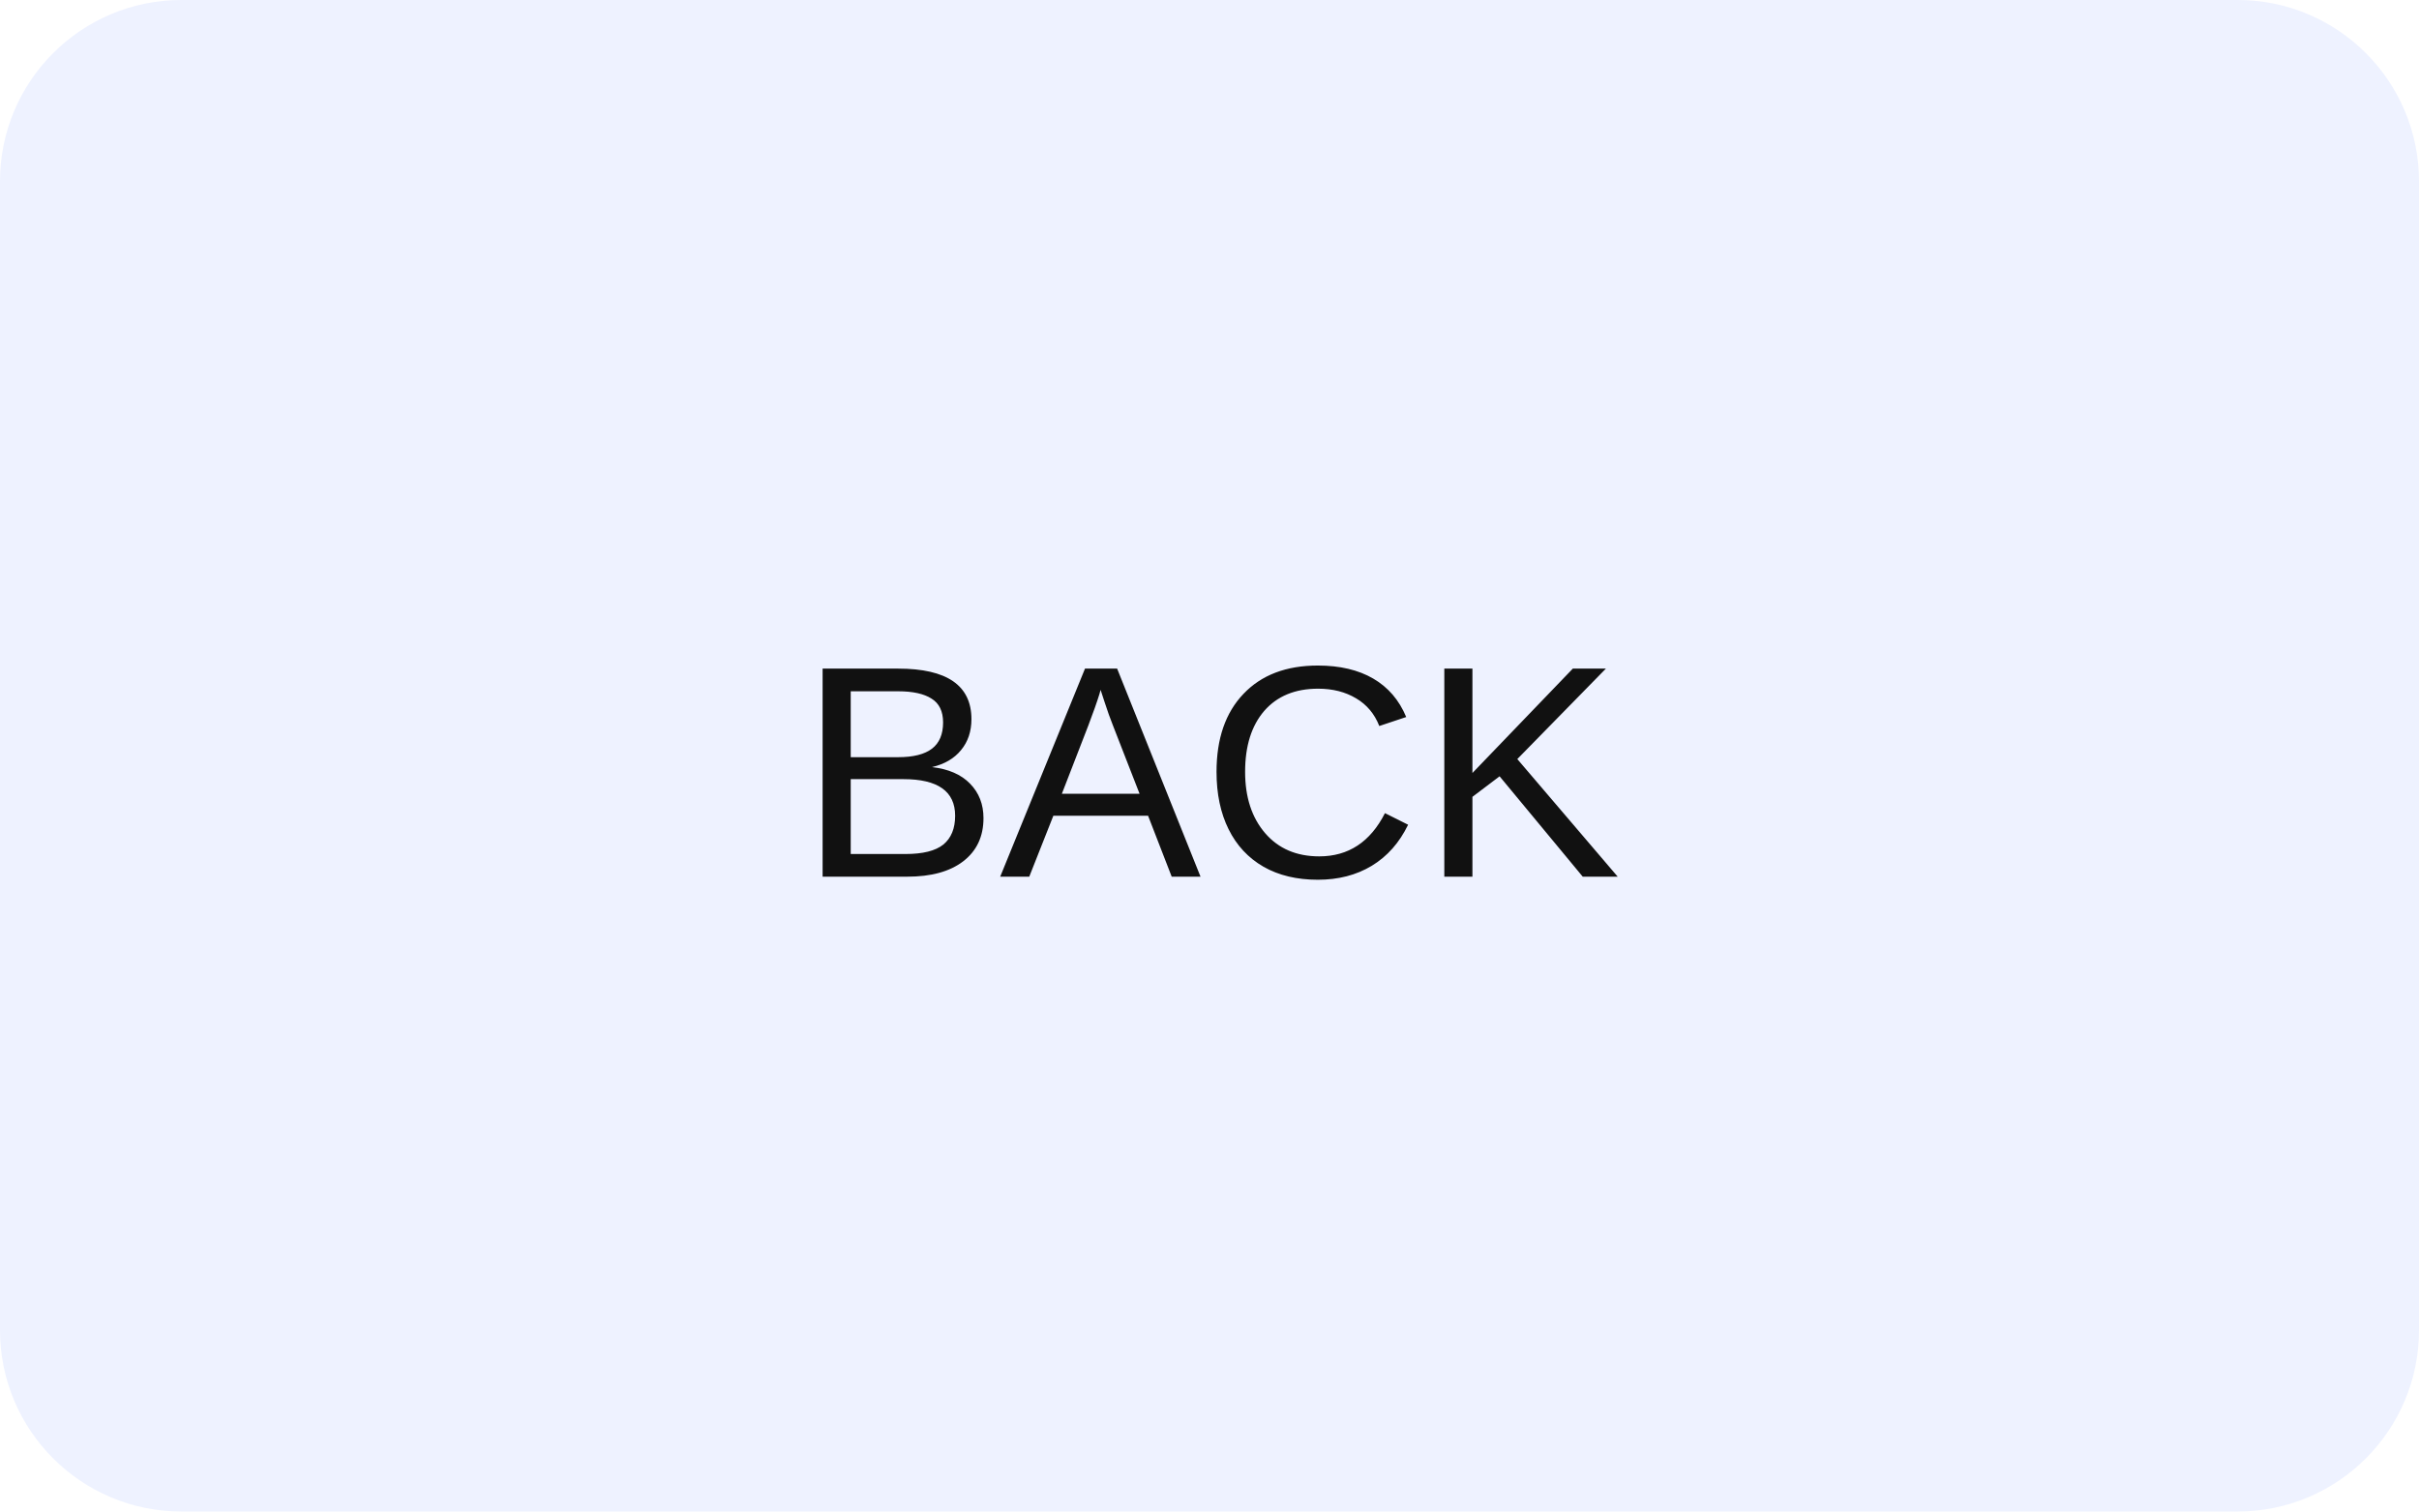
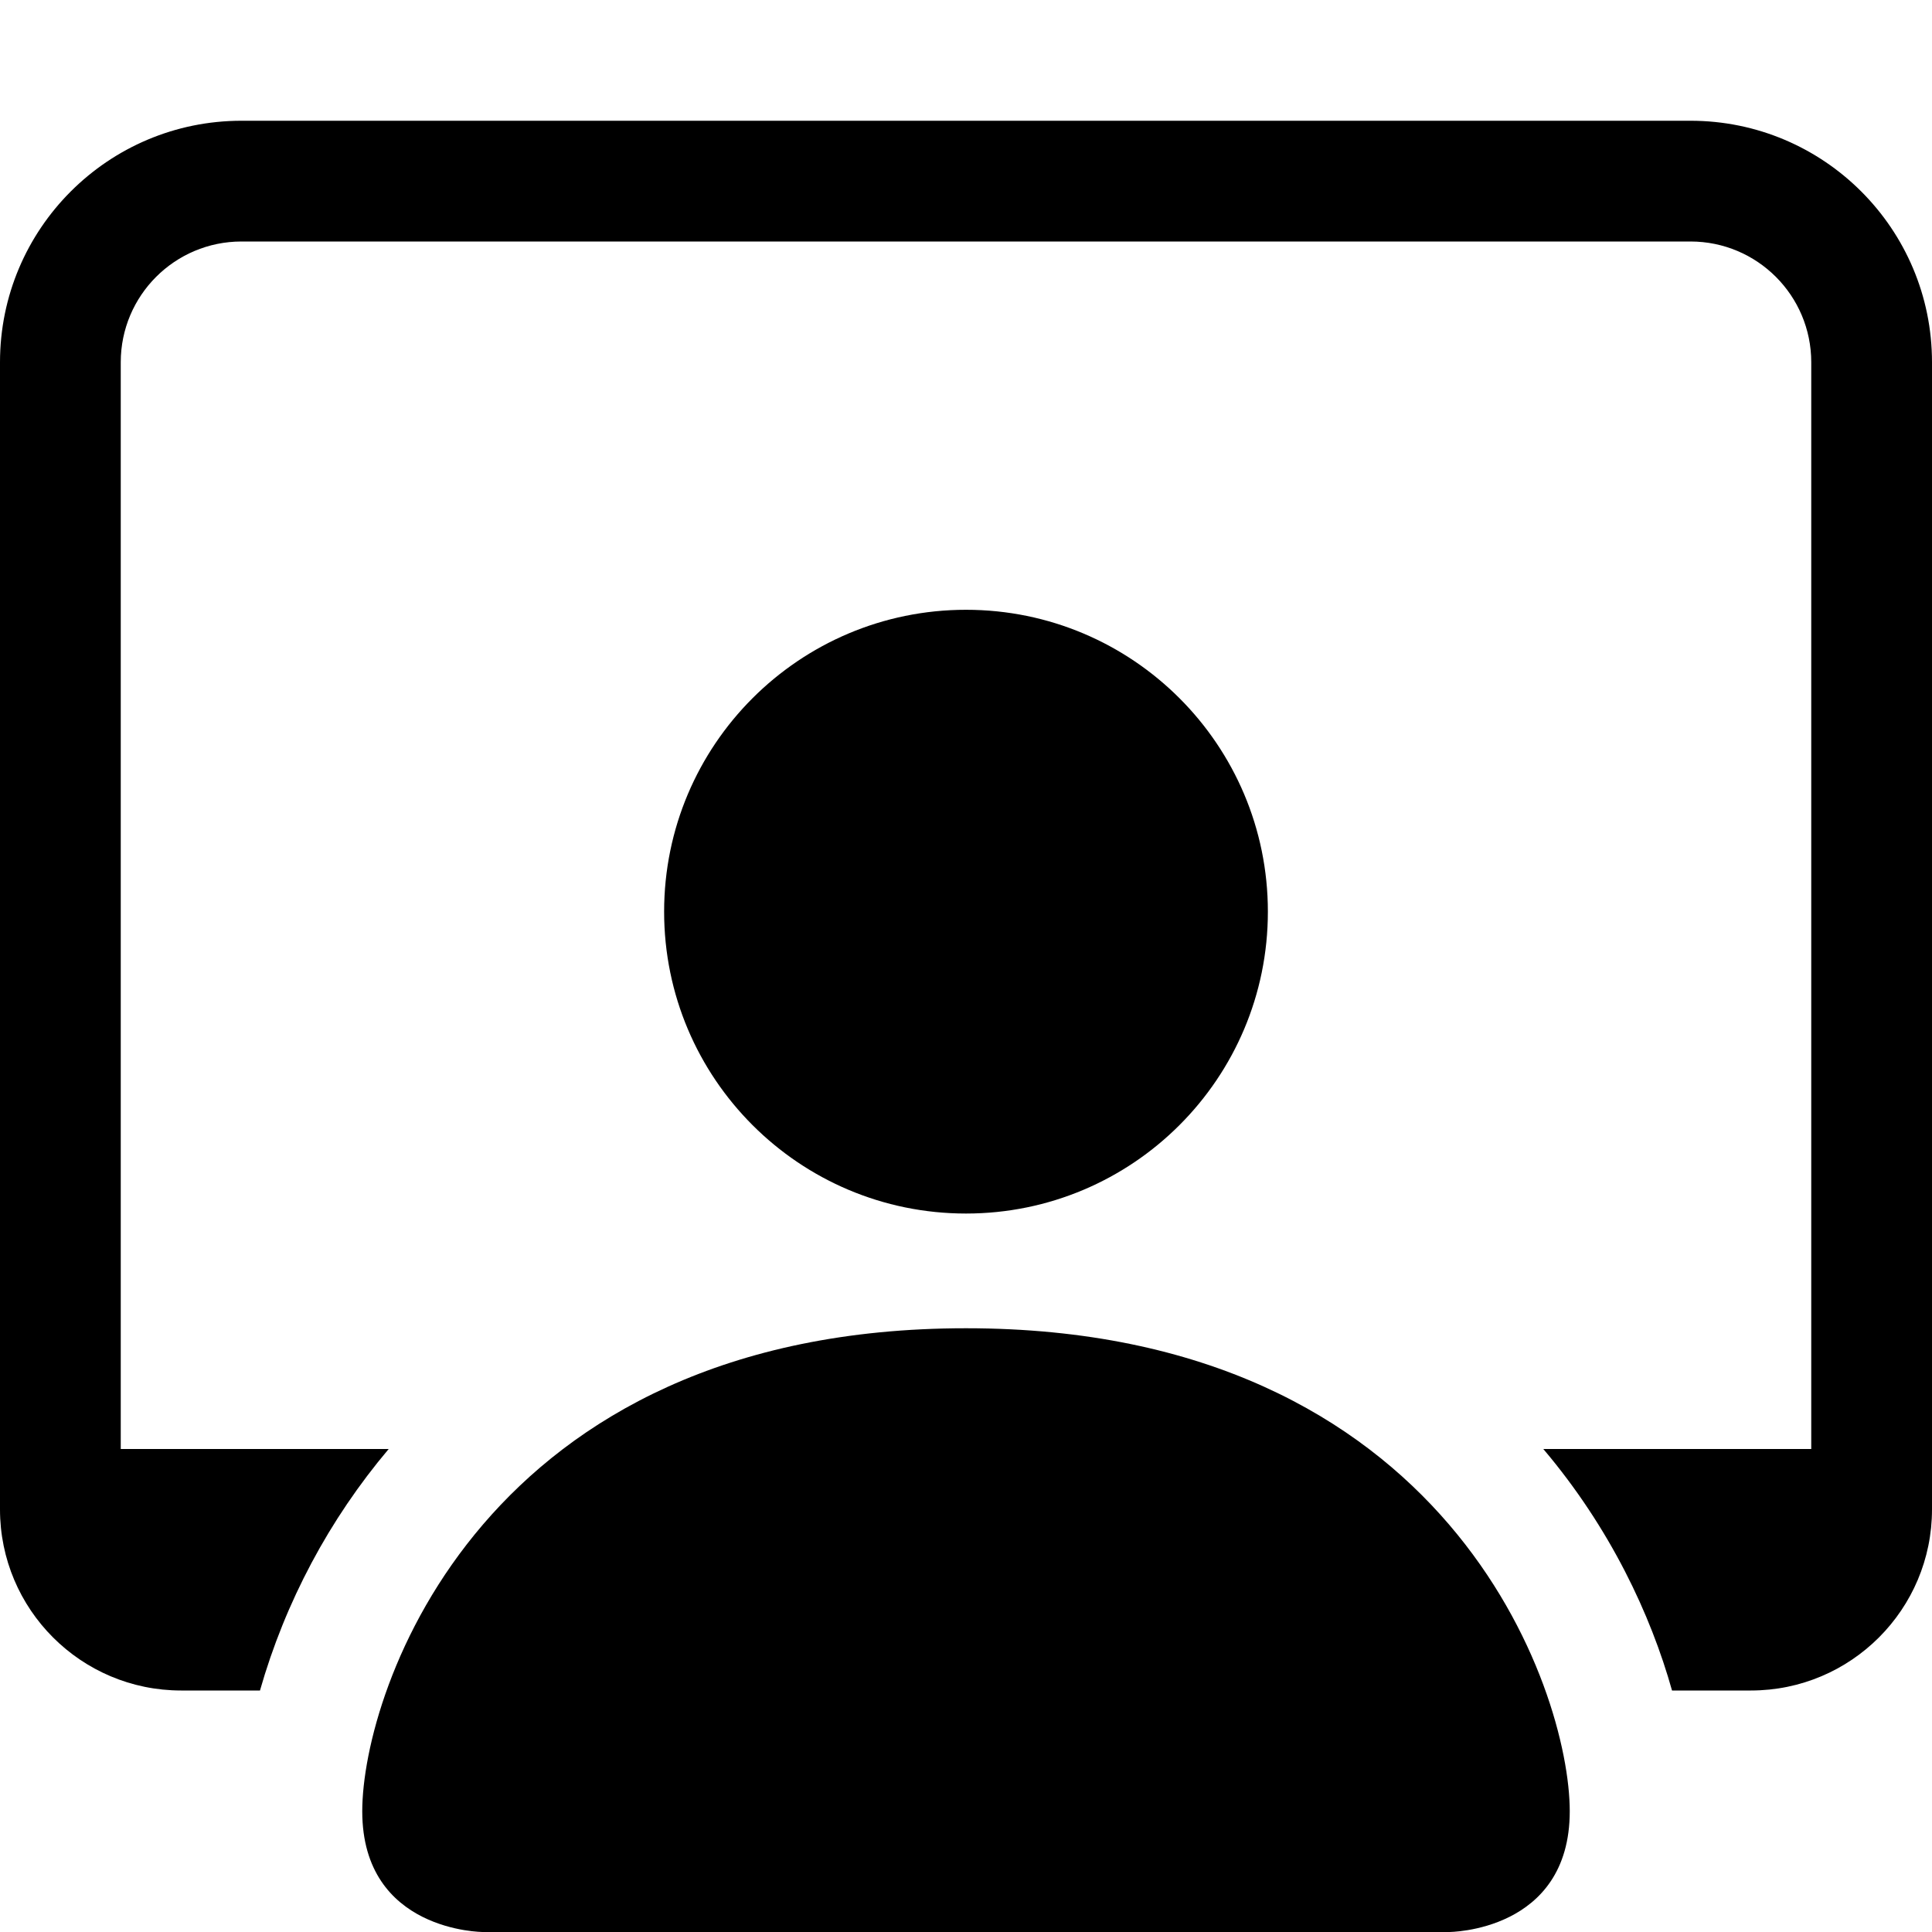
- <svg xmlns="http://www.w3.org/2000/svg" viewBox="0 0 160 100">
-   <rect width="160" height="100" rx="12" fill="#eef2ff" />
-   <text x="80" y="58" text-anchor="middle" font-family="Arial" font-size="20" fill="#111">BACK</text>
+ <svg xmlns="http://www.w3.org/2000/svg" width="16" height="16" fill="currentColor" class="bi bi-person-workspace" viewBox="0 0 16 16">
+   <path d="M4 16s-1 0-1-1 1-4 5-4 5 3 5 4-1 1-1 1zm4-5.95a2.5 2.5 0 1 0 0-5 2.5 2.5 0 0 0 0 5" />
+   <path d="M2 1a2 2 0 0 0-2 2v9.5A1.5 1.5 0 0 0 1.5 14h.653a5.4 5.4 0 0 1 1.066-2H1V3a1 1 0 0 1 1-1h12a1 1 0 0 1 1 1v9h-2.219c.554.654.89 1.373 1.066 2h.653a1.5 1.5 0 0 0 1.5-1.5V3a2 2 0 0 0-2-2z" />
</svg>
